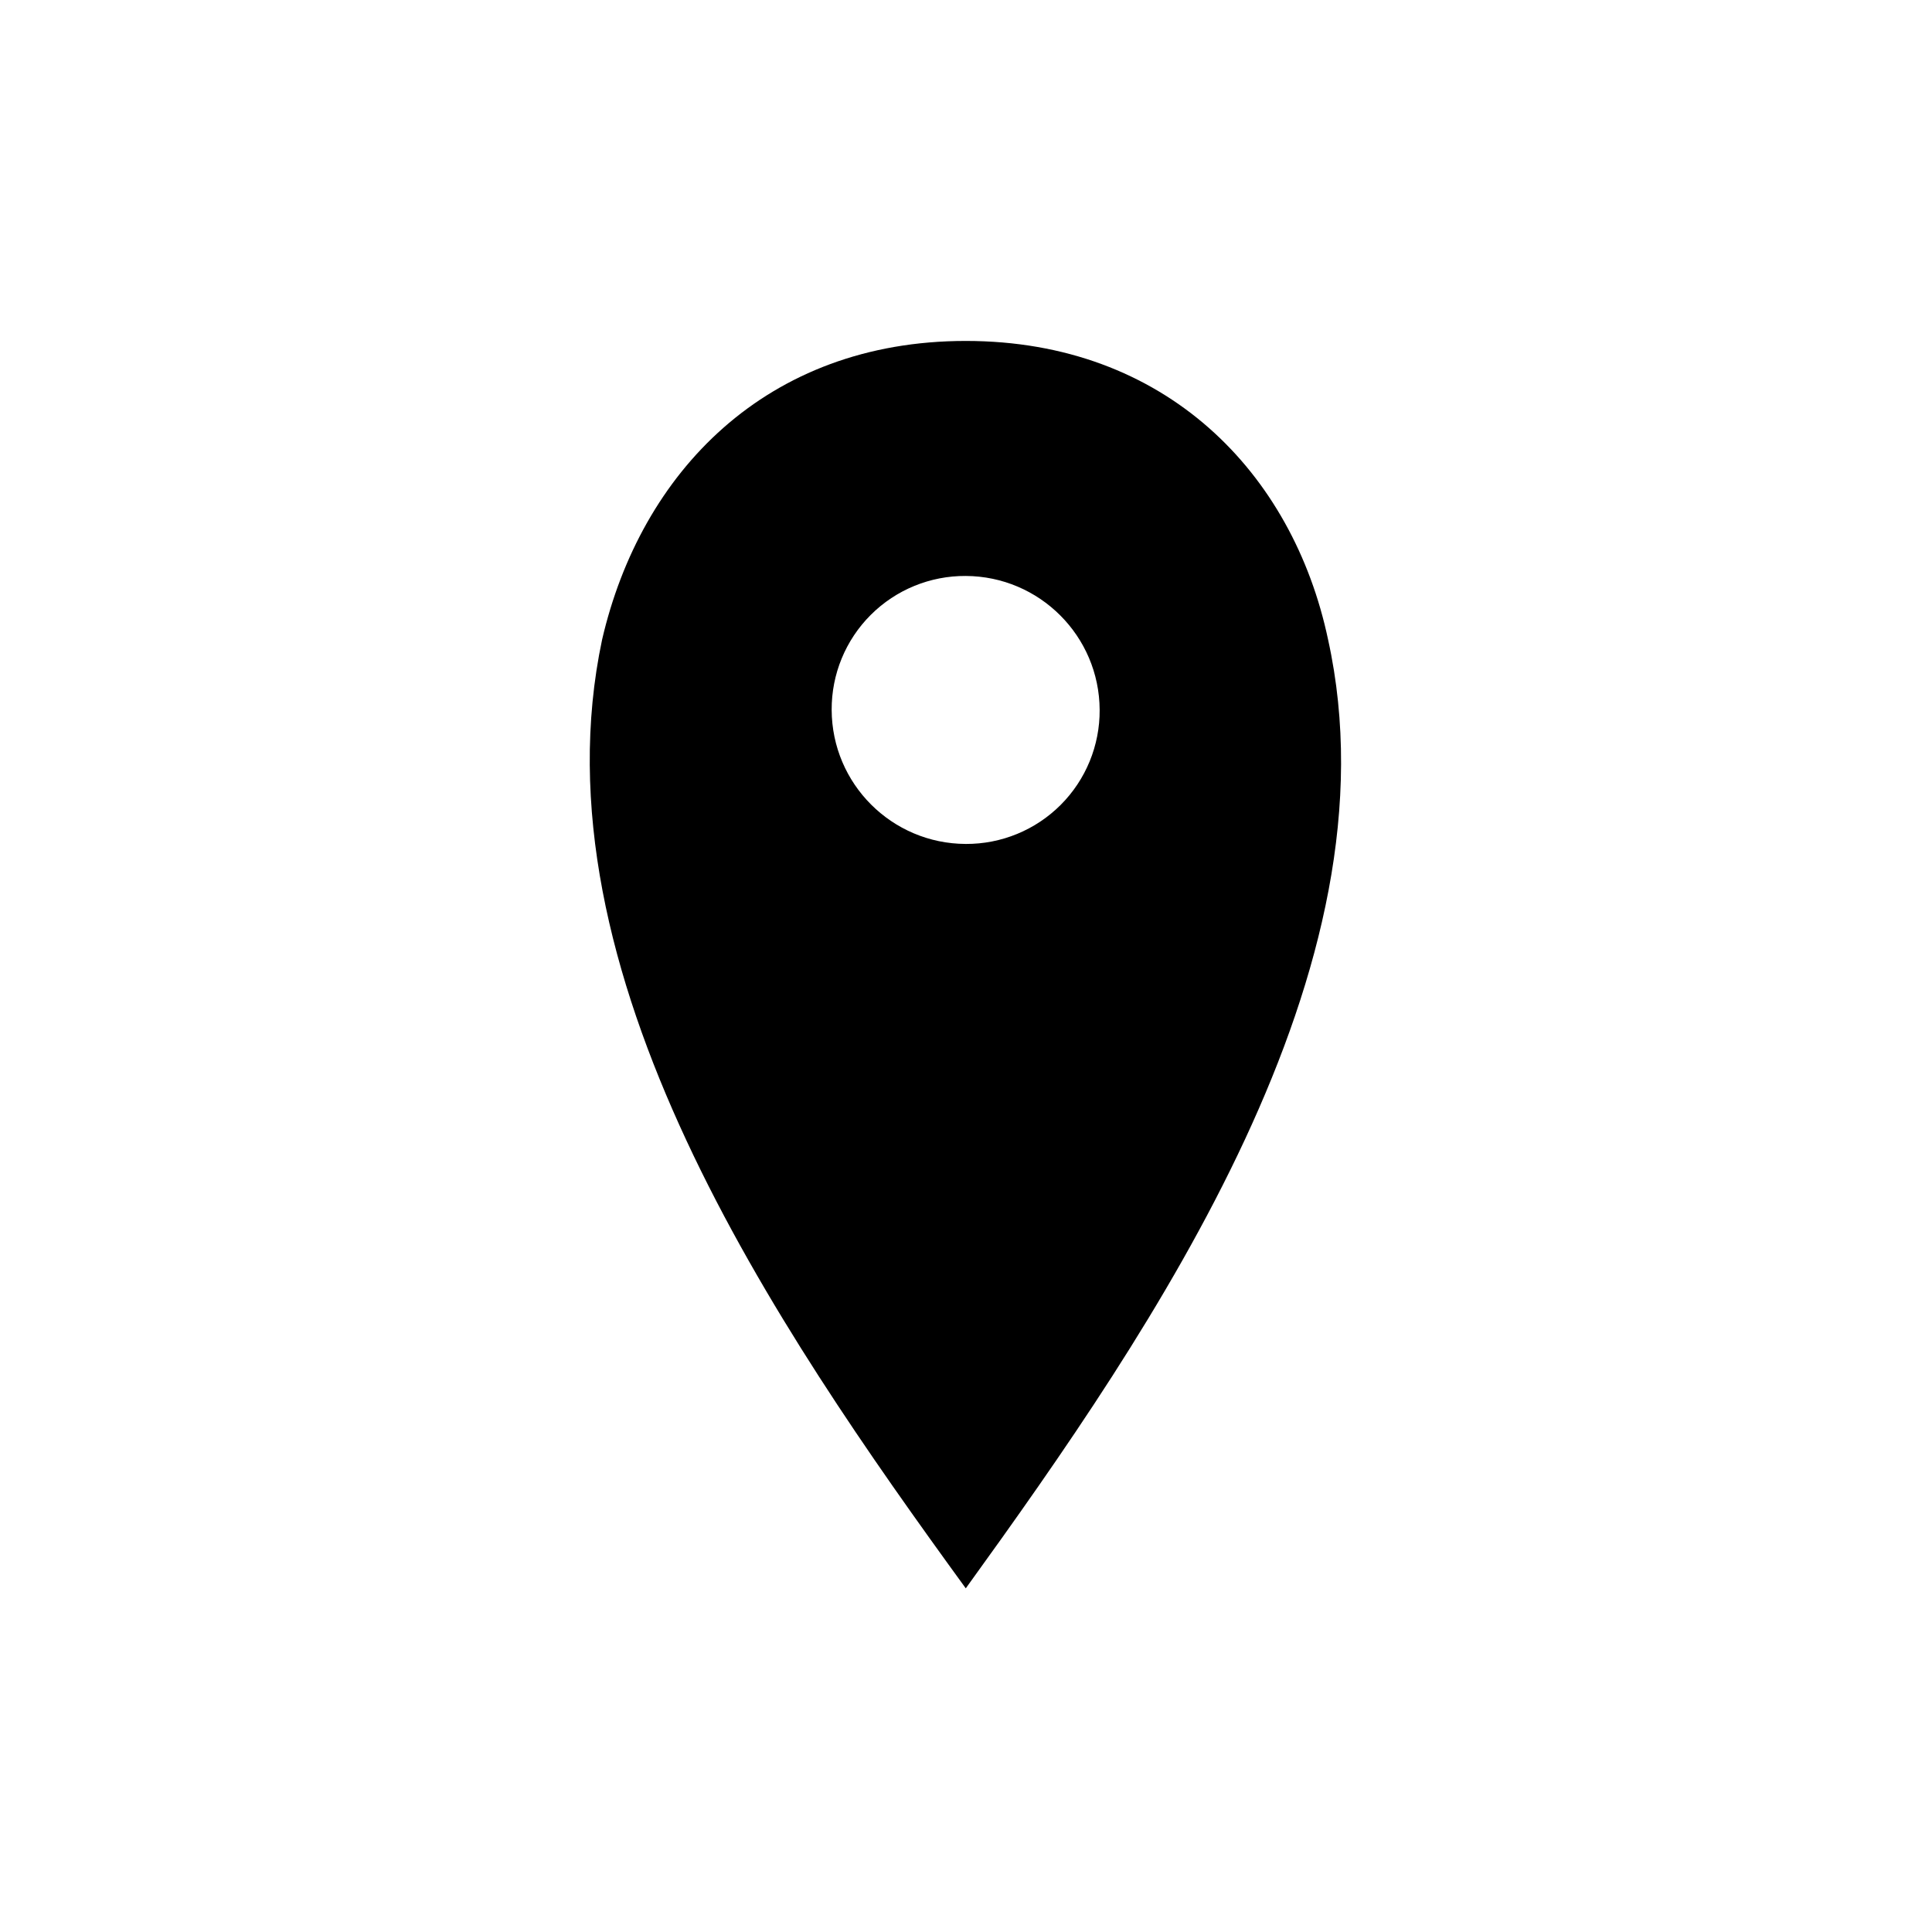
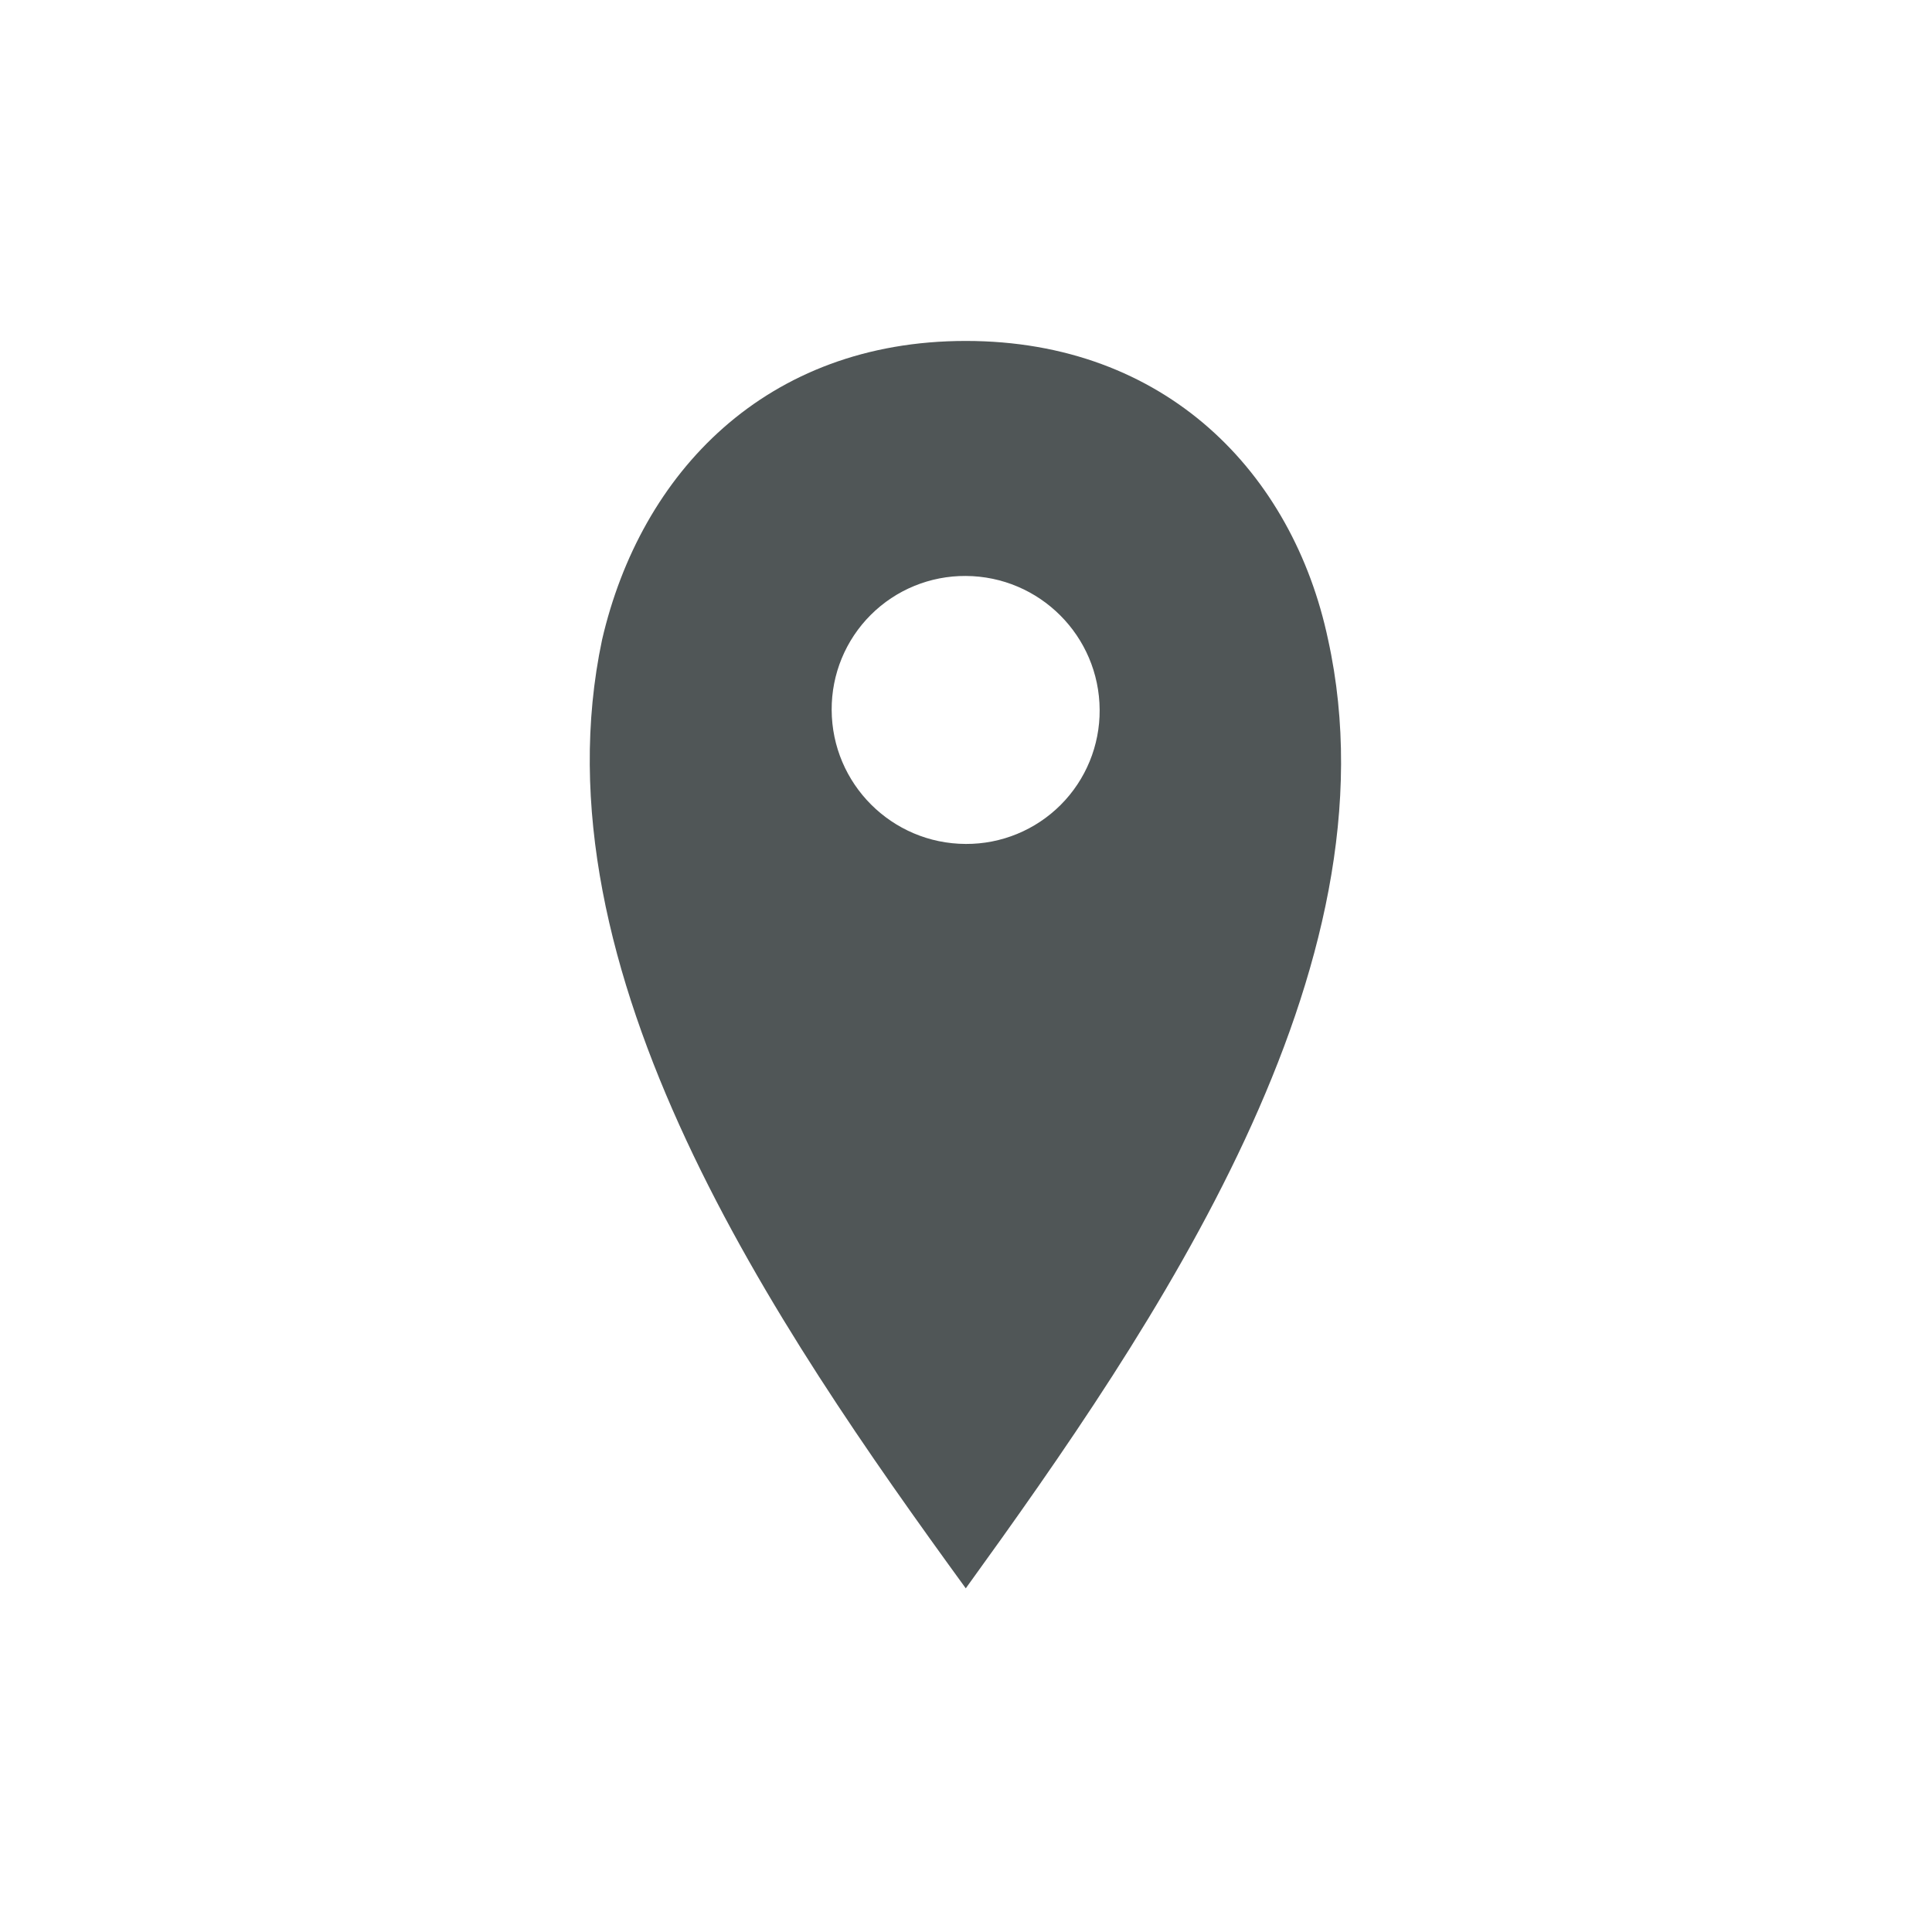
<svg xmlns="http://www.w3.org/2000/svg" viewBox="0 0 85 85" id="location">
-   <path d="M36.59,31.23a5.86,5.86,0,0,1,5.9-5.89,5.92,5.92,0,0,1,5.89,5.89,5.86,5.86,0,0,1-5.89,5.9A5.92,5.92,0,0,1,36.59,31.23Zm21.84-3.09C56.88,20.8,51.28,15,42.49,15s-14.3,5.8-16,13.14c-3.09,14.59,7.64,30.24,16,41.74C50.8,58.38,61.62,42.63,58.43,28.14Z" />
+   <path style="fill:rgb(80,86,87)" d="M36.59,31.23a5.86,5.86,0,0,1,5.9-5.89,5.92,5.92,0,0,1,5.89,5.89,5.86,5.86,0,0,1-5.89,5.9A5.92,5.92,0,0,1,36.59,31.23Zm21.84-3.09C56.88,20.8,51.28,15,42.49,15s-14.3,5.8-16,13.14c-3.09,14.59,7.64,30.24,16,41.74C50.8,58.38,61.62,42.63,58.43,28.14Z" />
</svg>
